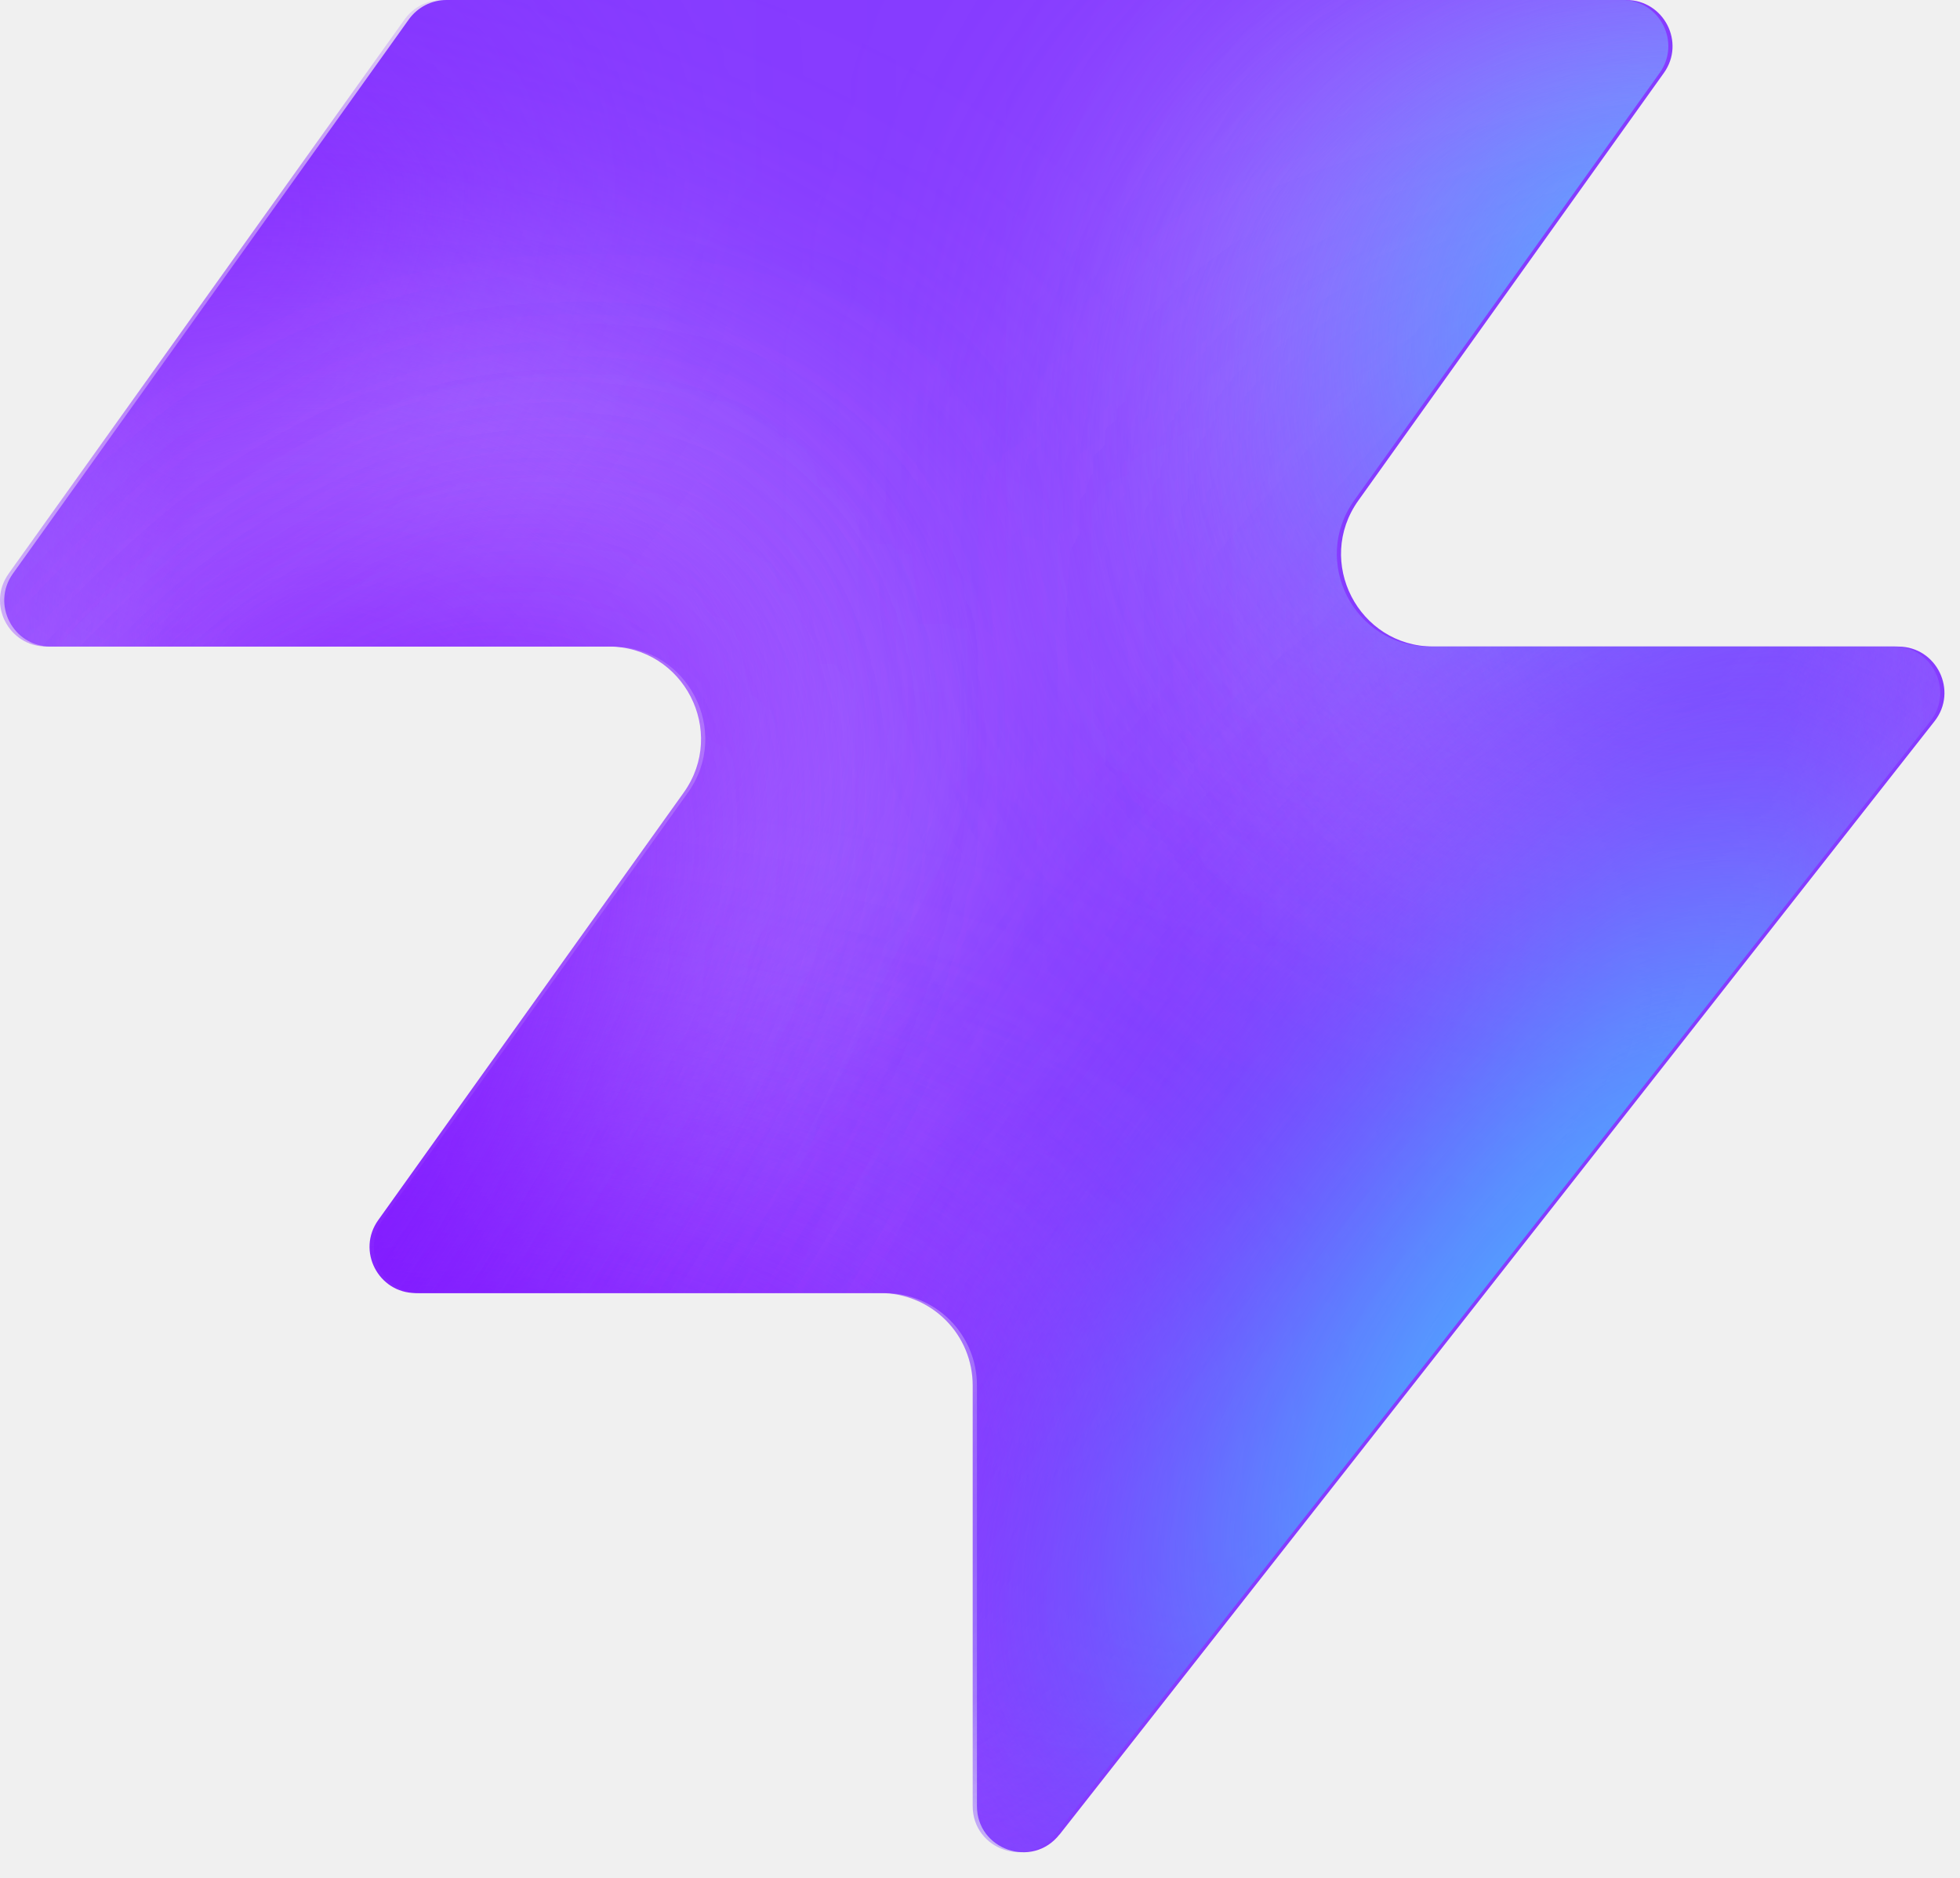
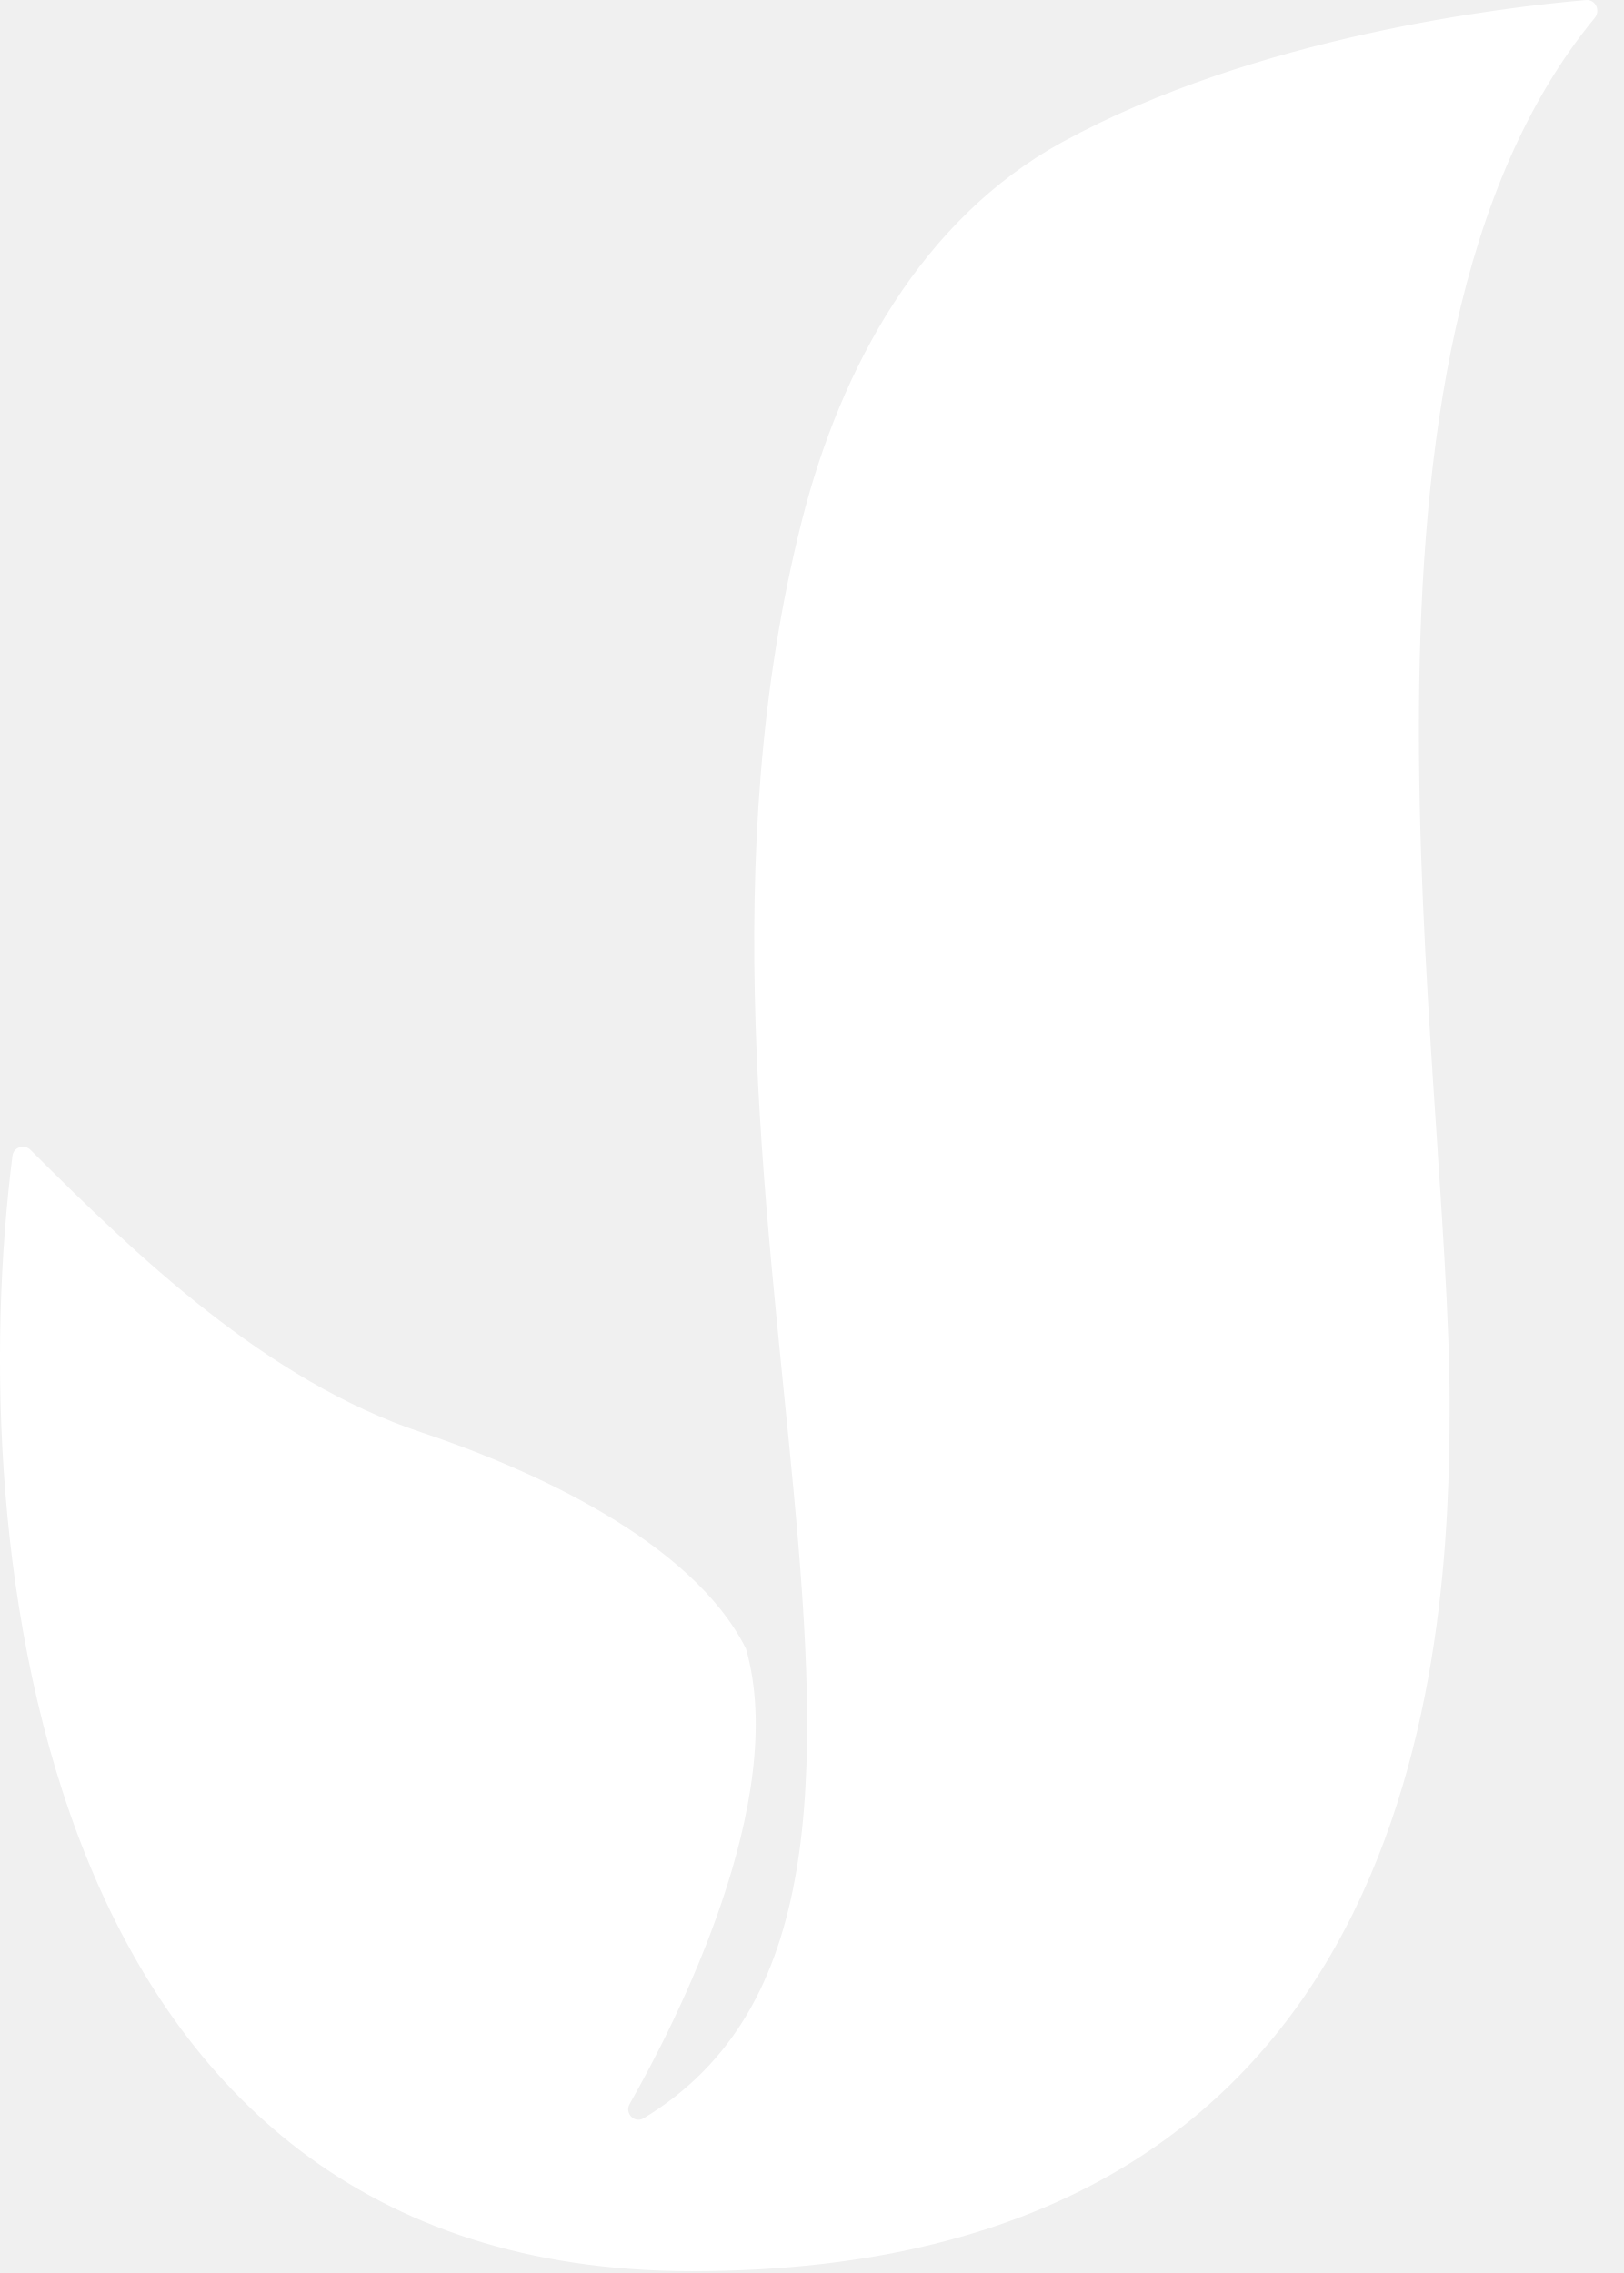
- <svg xmlns="http://www.w3.org/2000/svg" width="48" height="46" fill="none" viewBox="0 0 48 46">
-   <path fill="#863bff" d="M25.946 44.938c-.664.845-2.021.375-2.021-.698V33.937a2.26 2.26 0 0 0-2.262-2.262H10.287c-.92 0-1.456-1.04-.92-1.788l7.48-10.471c1.07-1.497 0-3.578-1.842-3.578H1.237c-.92 0-1.456-1.04-.92-1.788L10.013.474c.214-.297.556-.474.92-.474h28.894c.92 0 1.456 1.04.92 1.788l-7.48 10.471c-1.07 1.498 0 3.579 1.842 3.579h11.377c.943 0 1.473 1.088.89 1.83L25.947 44.94z" style="fill:#863bff;fill:color(display-p3 .525 .23 1);fill-opacity:1" />
-   <mask id="a" width="48" height="46" x="0" y="0" maskUnits="userSpaceOnUse" style="mask-type:alpha">
-     <path fill="#000" d="M25.842 44.938c-.664.844-2.021.375-2.021-.698V33.937a2.26 2.26 0 0 0-2.262-2.262H10.183c-.92 0-1.456-1.04-.92-1.788l7.48-10.471c1.07-1.498 0-3.579-1.842-3.579H1.133c-.92 0-1.456-1.04-.92-1.787L9.91.473c.214-.297.556-.474.92-.474h28.894c.92 0 1.456 1.04.92 1.788l-7.48 10.471c-1.07 1.498 0 3.578 1.842 3.578h11.377c.943 0 1.473 1.088.89 1.832L25.843 44.94z" style="fill:#000;fill-opacity:1" />
-   </mask>
-   <g mask="url(#a)">
-     <g filter="url(#b)">
-       <ellipse cx="5.508" cy="14.704" fill="#ede6ff" rx="5.508" ry="14.704" style="fill:#ede6ff;fill:color(display-p3 .927 .903 1);fill-opacity:1" transform="matrix(.00324 1 1 -.00324 -4.47 31.516)" />
-     </g>
-     <g filter="url(#c)">
-       <ellipse cx="10.399" cy="29.851" fill="#ede6ff" rx="10.399" ry="29.851" style="fill:#ede6ff;fill:color(display-p3 .927 .903 1);fill-opacity:1" transform="matrix(.00324 1 1 -.00324 -39.328 7.883)" />
-     </g>
-     <g filter="url(#d)">
-       <ellipse cx="5.508" cy="30.487" fill="#7e14ff" rx="5.508" ry="30.487" style="fill:#7e14ff;fill:color(display-p3 .492 .077 1);fill-opacity:1" transform="rotate(89.814 -25.913 -14.639)scale(1 -1)" />
-     </g>
-     <g filter="url(#e)">
-       <ellipse cx="5.508" cy="30.599" fill="#7e14ff" rx="5.508" ry="30.599" style="fill:#7e14ff;fill:color(display-p3 .492 .077 1);fill-opacity:1" transform="rotate(89.814 -32.644 -3.334)scale(1 -1)" />
-     </g>
-     <g filter="url(#f)">
-       <ellipse cx="5.508" cy="30.599" fill="#7e14ff" rx="5.508" ry="30.599" style="fill:#7e14ff;fill:color(display-p3 .492 .077 1);fill-opacity:1" transform="matrix(.00324 1 1 -.00324 -34.34 30.47)" />
-     </g>
-     <g filter="url(#g)">
-       <ellipse cx="14.072" cy="22.078" fill="#ede6ff" rx="14.072" ry="22.078" style="fill:#ede6ff;fill:color(display-p3 .927 .903 1);fill-opacity:1" transform="rotate(93.35 24.506 48.493)scale(-1 1)" />
-     </g>
-     <g filter="url(#h)">
-       <ellipse cx="3.47" cy="21.501" fill="#7e14ff" rx="3.47" ry="21.501" style="fill:#7e14ff;fill:color(display-p3 .492 .077 1);fill-opacity:1" transform="rotate(89.009 28.708 47.59)scale(-1 1)" />
-     </g>
-     <g filter="url(#i)">
-       <ellipse cx="3.47" cy="21.501" fill="#7e14ff" rx="3.47" ry="21.501" style="fill:#7e14ff;fill:color(display-p3 .492 .077 1);fill-opacity:1" transform="rotate(89.009 28.708 47.59)scale(-1 1)" />
-     </g>
-     <g filter="url(#j)">
-       <ellipse cx=".387" cy="8.972" fill="#7e14ff" rx="4.407" ry="29.108" style="fill:#7e14ff;fill:color(display-p3 .492 .077 1);fill-opacity:1" transform="rotate(39.51 .387 8.972)" />
-     </g>
-     <g filter="url(#k)">
-       <ellipse cx="47.523" cy="-6.092" fill="#7e14ff" rx="4.407" ry="29.108" style="fill:#7e14ff;fill:color(display-p3 .492 .077 1);fill-opacity:1" transform="rotate(37.892 47.523 -6.092)" />
-     </g>
-     <g filter="url(#l)">
-       <ellipse cx="41.412" cy="6.333" fill="#47bfff" rx="5.971" ry="9.665" style="fill:#47bfff;fill:color(display-p3 .28 .748 1);fill-opacity:1" transform="rotate(37.892 41.412 6.333)" />
-     </g>
-     <g filter="url(#m)">
-       <ellipse cx="-1.879" cy="38.332" fill="#7e14ff" rx="4.407" ry="29.108" style="fill:#7e14ff;fill:color(display-p3 .492 .077 1);fill-opacity:1" transform="rotate(37.892 -1.88 38.332)" />
-     </g>
-     <g filter="url(#n)">
-       <ellipse cx="-1.879" cy="38.332" fill="#7e14ff" rx="4.407" ry="29.108" style="fill:#7e14ff;fill:color(display-p3 .492 .077 1);fill-opacity:1" transform="rotate(37.892 -1.88 38.332)" />
-     </g>
-     <g filter="url(#o)">
-       <ellipse cx="35.651" cy="29.907" fill="#7e14ff" rx="4.407" ry="29.108" style="fill:#7e14ff;fill:color(display-p3 .492 .077 1);fill-opacity:1" transform="rotate(37.892 35.651 29.907)" />
-     </g>
-     <g filter="url(#p)">
-       <ellipse cx="38.418" cy="32.4" fill="#47bfff" rx="5.971" ry="15.297" style="fill:#47bfff;fill:color(display-p3 .28 .748 1);fill-opacity:1" transform="rotate(37.892 38.418 32.4)" />
-     </g>
-   </g>
-   <defs>
-     <filter id="b" width="60.045" height="41.654" x="-19.77" y="16.149" color-interpolation-filters="sRGB" filterUnits="userSpaceOnUse">
-       <feFlood flood-opacity="0" result="BackgroundImageFix" />
-       <feBlend in="SourceGraphic" in2="BackgroundImageFix" result="shape" />
-       <feGaussianBlur result="effect1_foregroundBlur_2002_17158" stdDeviation="7.659" />
-     </filter>
-     <filter id="c" width="90.34" height="51.437" x="-54.613" y="-7.533" color-interpolation-filters="sRGB" filterUnits="userSpaceOnUse">
-       <feFlood flood-opacity="0" result="BackgroundImageFix" />
-       <feBlend in="SourceGraphic" in2="BackgroundImageFix" result="shape" />
-       <feGaussianBlur result="effect1_foregroundBlur_2002_17158" stdDeviation="7.659" />
-     </filter>
-     <filter id="d" width="79.355" height="29.4" x="-49.64" y="2.03" color-interpolation-filters="sRGB" filterUnits="userSpaceOnUse">
-       <feFlood flood-opacity="0" result="BackgroundImageFix" />
-       <feBlend in="SourceGraphic" in2="BackgroundImageFix" result="shape" />
-       <feGaussianBlur result="effect1_foregroundBlur_2002_17158" stdDeviation="4.596" />
-     </filter>
-     <filter id="e" width="79.579" height="29.4" x="-45.045" y="20.029" color-interpolation-filters="sRGB" filterUnits="userSpaceOnUse">
-       <feFlood flood-opacity="0" result="BackgroundImageFix" />
-       <feBlend in="SourceGraphic" in2="BackgroundImageFix" result="shape" />
-       <feGaussianBlur result="effect1_foregroundBlur_2002_17158" stdDeviation="4.596" />
-     </filter>
-     <filter id="f" width="79.579" height="29.4" x="-43.513" y="21.178" color-interpolation-filters="sRGB" filterUnits="userSpaceOnUse">
-       <feFlood flood-opacity="0" result="BackgroundImageFix" />
-       <feBlend in="SourceGraphic" in2="BackgroundImageFix" result="shape" />
-       <feGaussianBlur result="effect1_foregroundBlur_2002_17158" stdDeviation="4.596" />
-     </filter>
-     <filter id="g" width="74.749" height="58.852" x="15.756" y="-17.901" color-interpolation-filters="sRGB" filterUnits="userSpaceOnUse">
-       <feFlood flood-opacity="0" result="BackgroundImageFix" />
-       <feBlend in="SourceGraphic" in2="BackgroundImageFix" result="shape" />
-       <feGaussianBlur result="effect1_foregroundBlur_2002_17158" stdDeviation="7.659" />
-     </filter>
-     <filter id="h" width="61.377" height="25.362" x="23.548" y="2.284" color-interpolation-filters="sRGB" filterUnits="userSpaceOnUse">
-       <feFlood flood-opacity="0" result="BackgroundImageFix" />
-       <feBlend in="SourceGraphic" in2="BackgroundImageFix" result="shape" />
-       <feGaussianBlur result="effect1_foregroundBlur_2002_17158" stdDeviation="4.596" />
-     </filter>
-     <filter id="i" width="61.377" height="25.362" x="23.548" y="2.284" color-interpolation-filters="sRGB" filterUnits="userSpaceOnUse">
-       <feFlood flood-opacity="0" result="BackgroundImageFix" />
-       <feBlend in="SourceGraphic" in2="BackgroundImageFix" result="shape" />
-       <feGaussianBlur result="effect1_foregroundBlur_2002_17158" stdDeviation="4.596" />
-     </filter>
-     <filter id="j" width="56.045" height="63.649" x="-27.636" y="-22.853" color-interpolation-filters="sRGB" filterUnits="userSpaceOnUse">
-       <feFlood flood-opacity="0" result="BackgroundImageFix" />
-       <feBlend in="SourceGraphic" in2="BackgroundImageFix" result="shape" />
-       <feGaussianBlur result="effect1_foregroundBlur_2002_17158" stdDeviation="4.596" />
-     </filter>
-     <filter id="k" width="54.814" height="64.646" x="20.116" y="-38.415" color-interpolation-filters="sRGB" filterUnits="userSpaceOnUse">
-       <feFlood flood-opacity="0" result="BackgroundImageFix" />
-       <feBlend in="SourceGraphic" in2="BackgroundImageFix" result="shape" />
-       <feGaussianBlur result="effect1_foregroundBlur_2002_17158" stdDeviation="4.596" />
-     </filter>
-     <filter id="l" width="33.541" height="35.313" x="24.641" y="-11.323" color-interpolation-filters="sRGB" filterUnits="userSpaceOnUse">
-       <feFlood flood-opacity="0" result="BackgroundImageFix" />
-       <feBlend in="SourceGraphic" in2="BackgroundImageFix" result="shape" />
-       <feGaussianBlur result="effect1_foregroundBlur_2002_17158" stdDeviation="4.596" />
-     </filter>
-     <filter id="m" width="54.814" height="64.646" x="-29.286" y="6.009" color-interpolation-filters="sRGB" filterUnits="userSpaceOnUse">
-       <feFlood flood-opacity="0" result="BackgroundImageFix" />
-       <feBlend in="SourceGraphic" in2="BackgroundImageFix" result="shape" />
-       <feGaussianBlur result="effect1_foregroundBlur_2002_17158" stdDeviation="4.596" />
-     </filter>
-     <filter id="n" width="54.814" height="64.646" x="-29.286" y="6.009" color-interpolation-filters="sRGB" filterUnits="userSpaceOnUse">
-       <feFlood flood-opacity="0" result="BackgroundImageFix" />
-       <feBlend in="SourceGraphic" in2="BackgroundImageFix" result="shape" />
-       <feGaussianBlur result="effect1_foregroundBlur_2002_17158" stdDeviation="4.596" />
-     </filter>
-     <filter id="o" width="54.814" height="64.646" x="8.244" y="-2.416" color-interpolation-filters="sRGB" filterUnits="userSpaceOnUse">
-       <feFlood flood-opacity="0" result="BackgroundImageFix" />
-       <feBlend in="SourceGraphic" in2="BackgroundImageFix" result="shape" />
-       <feGaussianBlur result="effect1_foregroundBlur_2002_17158" stdDeviation="4.596" />
-     </filter>
-     <filter id="p" width="39.409" height="43.623" x="18.713" y="10.588" color-interpolation-filters="sRGB" filterUnits="userSpaceOnUse">
-       <feFlood flood-opacity="0" result="BackgroundImageFix" />
-       <feBlend in="SourceGraphic" in2="BackgroundImageFix" result="shape" />
-       <feGaussianBlur result="effect1_foregroundBlur_2002_17158" stdDeviation="4.596" />
-     </filter>
-   </defs>
+ <svg xmlns="http://www.w3.org/2000/svg" width="30" height="42" viewBox="0 0 30 42" fill="none">
+   <path d="M12.783 41.966C0.61 41.966 -0.673 28.474 0.23 21.358C0.251 21.194 0.449 21.132 0.565 21.248C2.517 23.195 4.923 25.512 7.783 26.466C9.783 27.132 12.783 28.466 13.783 30.466C14.585 33.271 12.494 37.362 11.634 38.875C11.534 39.049 11.724 39.242 11.895 39.138C18.543 35.105 11.655 22.122 14.815 9.622C15.535 6.775 17.044 4.047 19.616 2.632C23.191 0.667 27.815 0.128 29.301 0.001C29.479 -0.015 29.577 0.195 29.463 0.333C24.381 6.501 26.783 19.595 26.783 25.966C26.783 30.466 26.283 41.966 12.783 41.966Z" fill="white" />
</svg>
